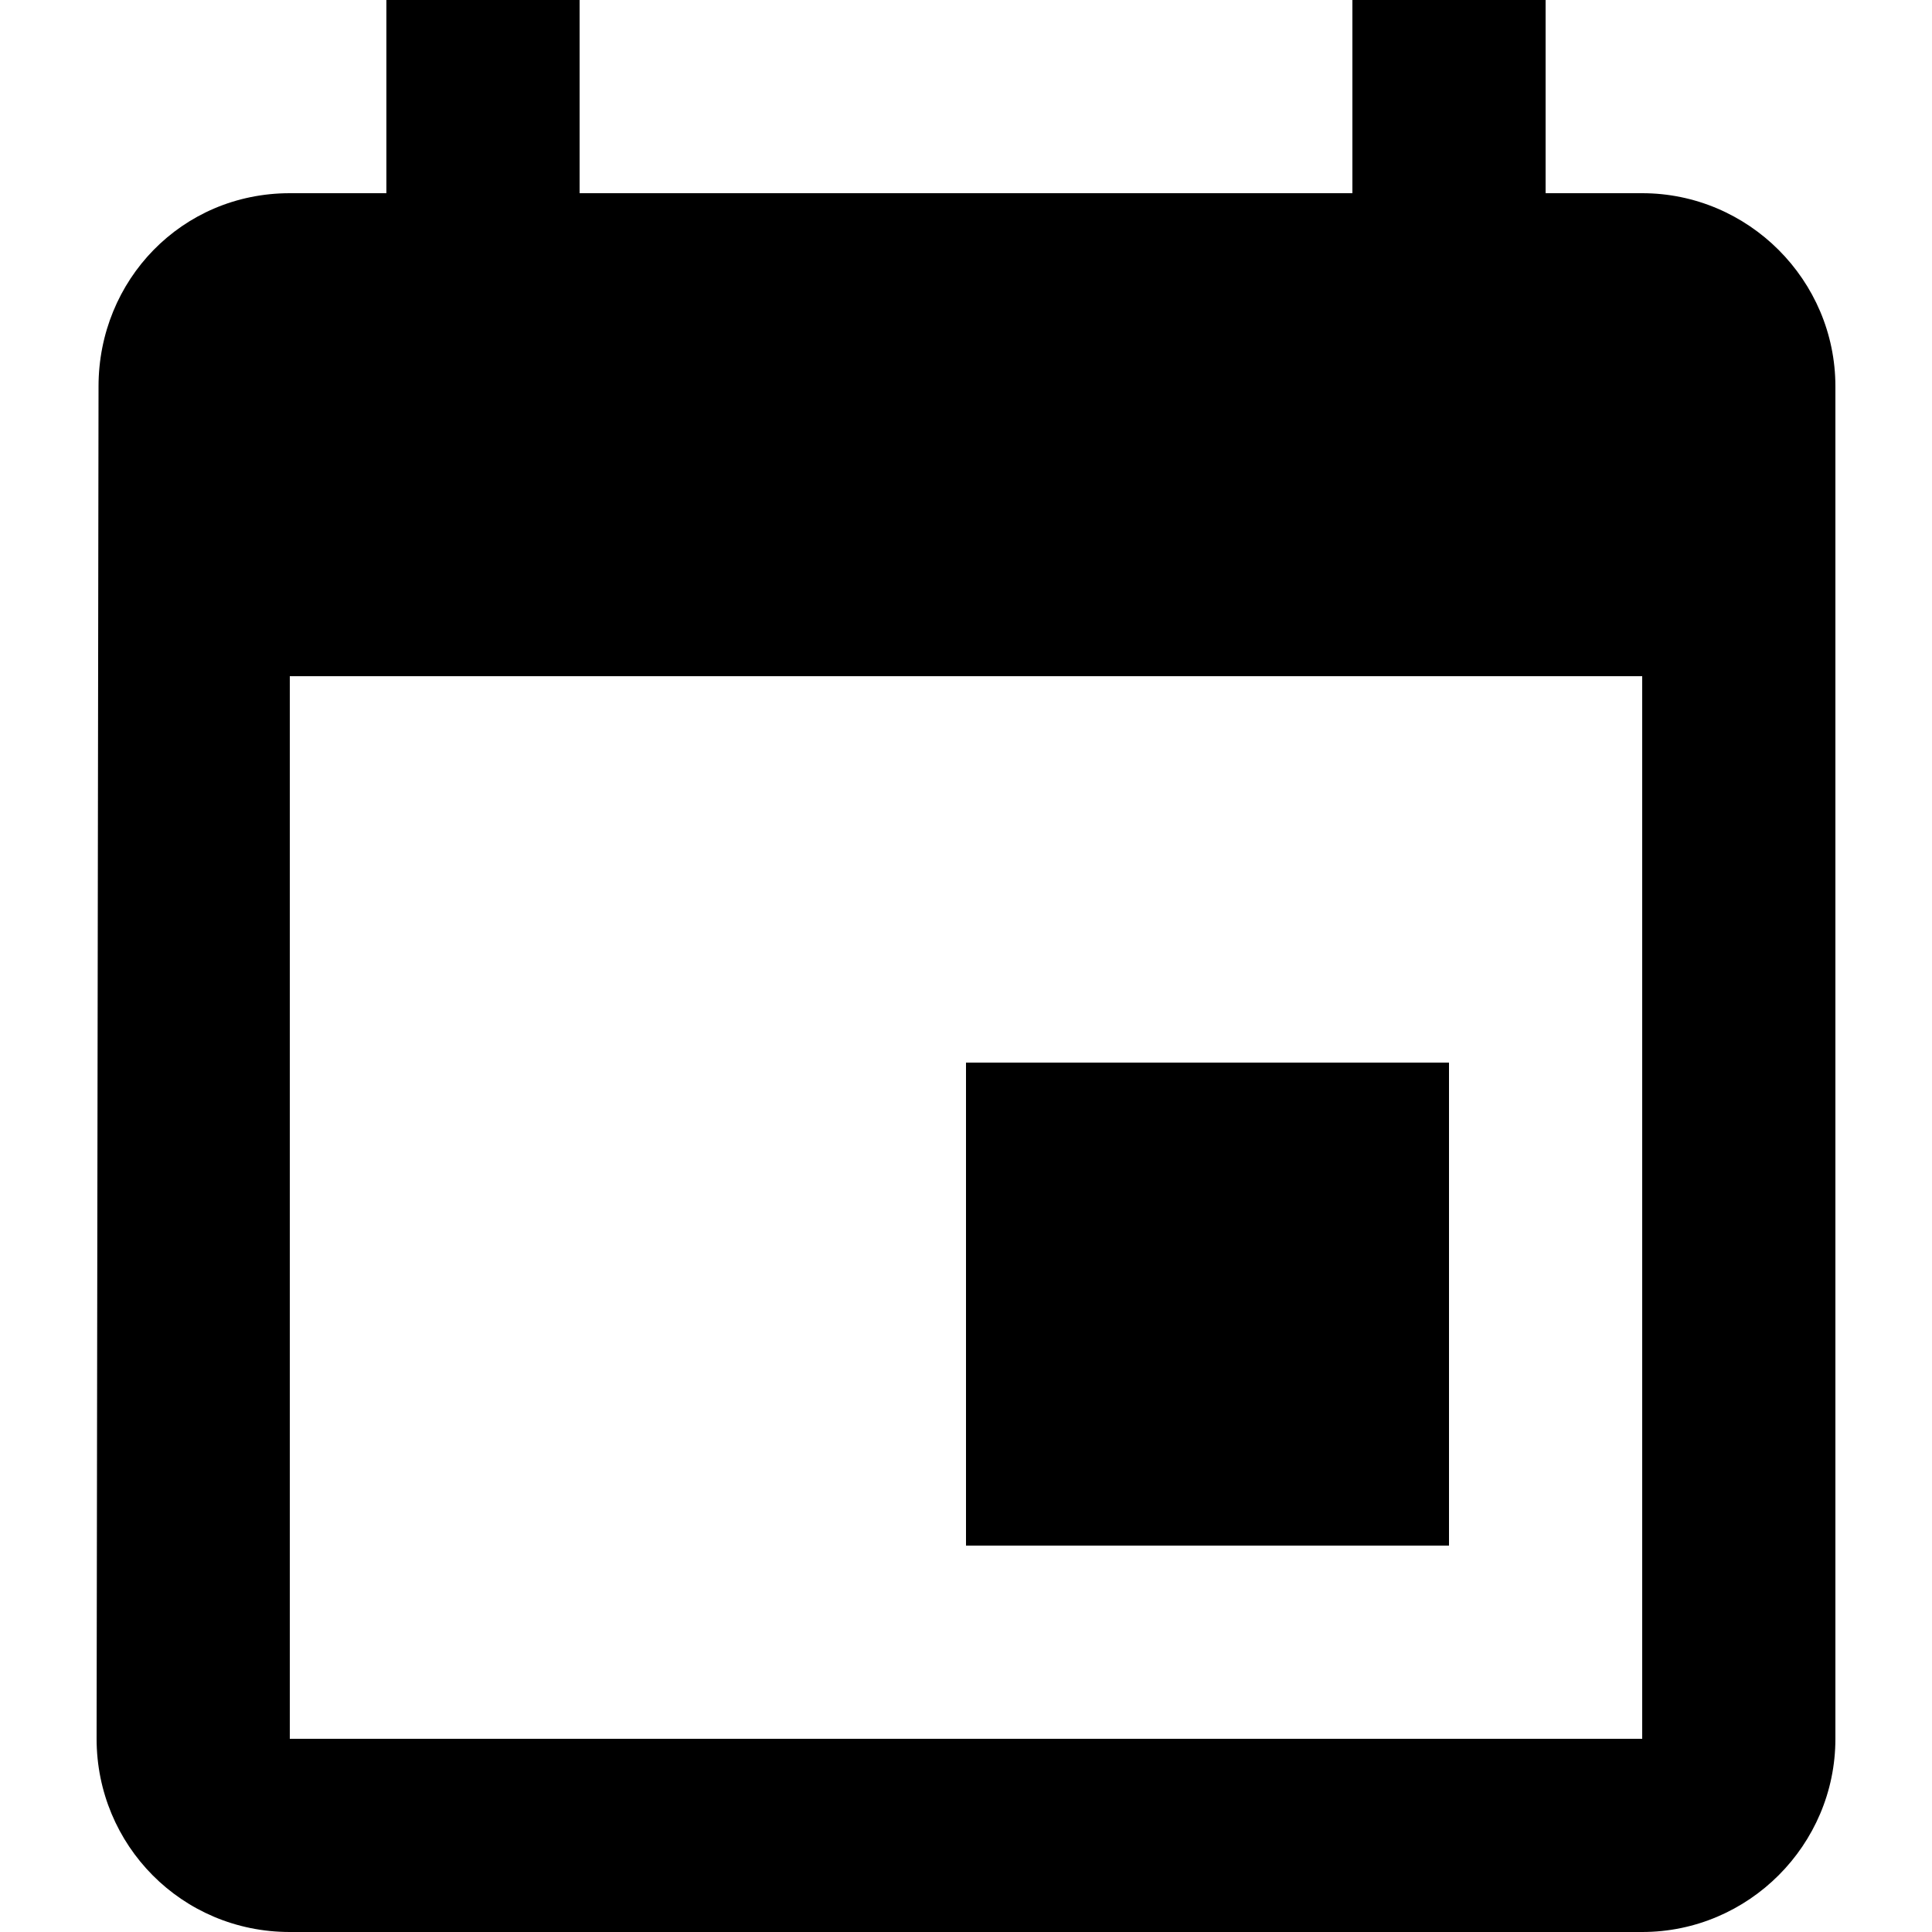
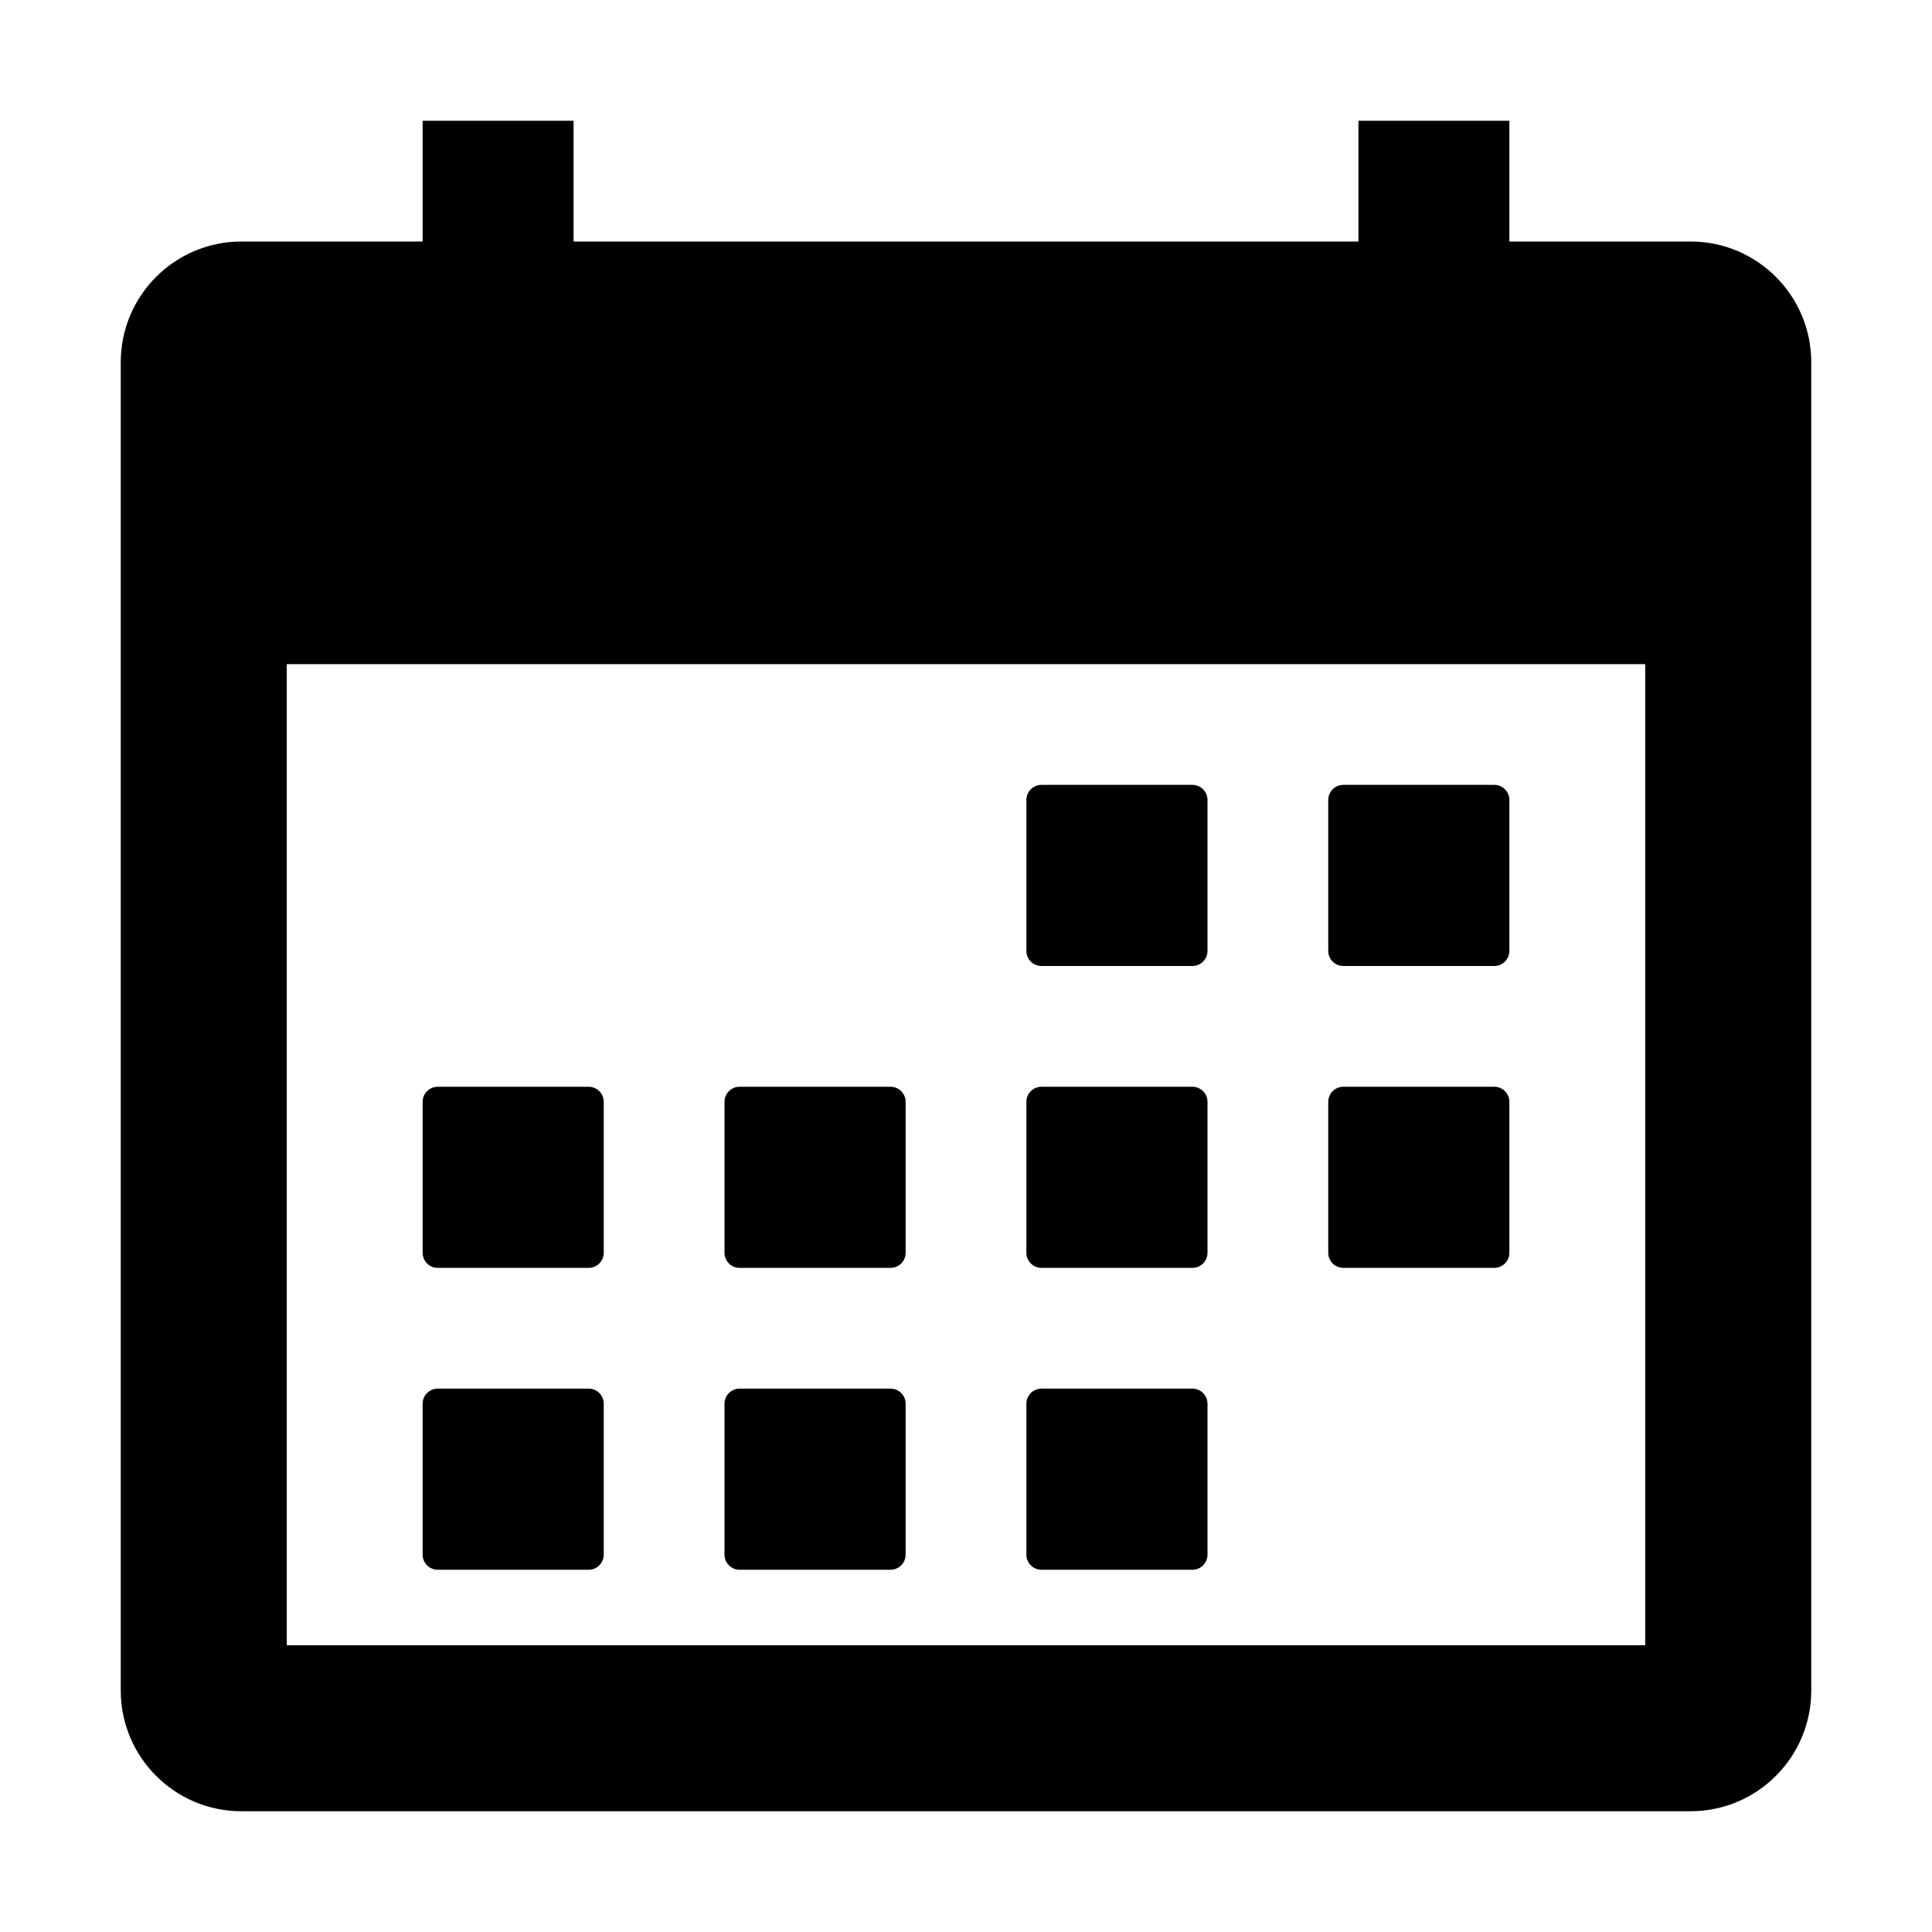
- <svg xmlns="http://www.w3.org/2000/svg" viewBox="0 0 100 100">
-   <path d="M75,55H50v25h25V55z M70,0v10H30V0H20v10h-5c-5.6,0-9.9,4.5-9.9,10L5,90c0,5.5,4.4,10,10,10h70c5.5,0,10-4.5,10-10V20  c0-5.5-4.5-10-10-10h-5V0H70z M85,90H15V35h70V90z" />
+ <svg width="512" height="512" viewBox="0 0 512 512">
+   <rect x="272" y="208" width="48" height="48" rx="4" ry="4" />
+   <rect x="352" y="208" width="48" height="48" rx="4" ry="4" />
+   <rect x="272" y="288" width="48" height="48" rx="4" ry="4" />
+   <rect x="352" y="288" width="48" height="48" rx="4" ry="4" />
+   <rect x="112" y="288" width="48" height="48" rx="4" ry="4" />
+   <rect x="192" y="288" width="48" height="48" rx="4" ry="4" />
+   <rect x="112" y="368" width="48" height="48" rx="4" ry="4" />
+   <rect x="192" y="368" width="48" height="48" rx="4" ry="4" />
+   <rect x="272" y="368" width="48" height="48" rx="4" ry="4" />
+   <path d="M448,64H400V32H360V64H152V32H112V64H64A32,32,0,0,0,32,96V448a32,32,0,0,0,32,32H448a32,32,0,0,0,32-32V96A32,32,0,0,0,448,64ZM436,436H76V176H436Z" />
</svg>
